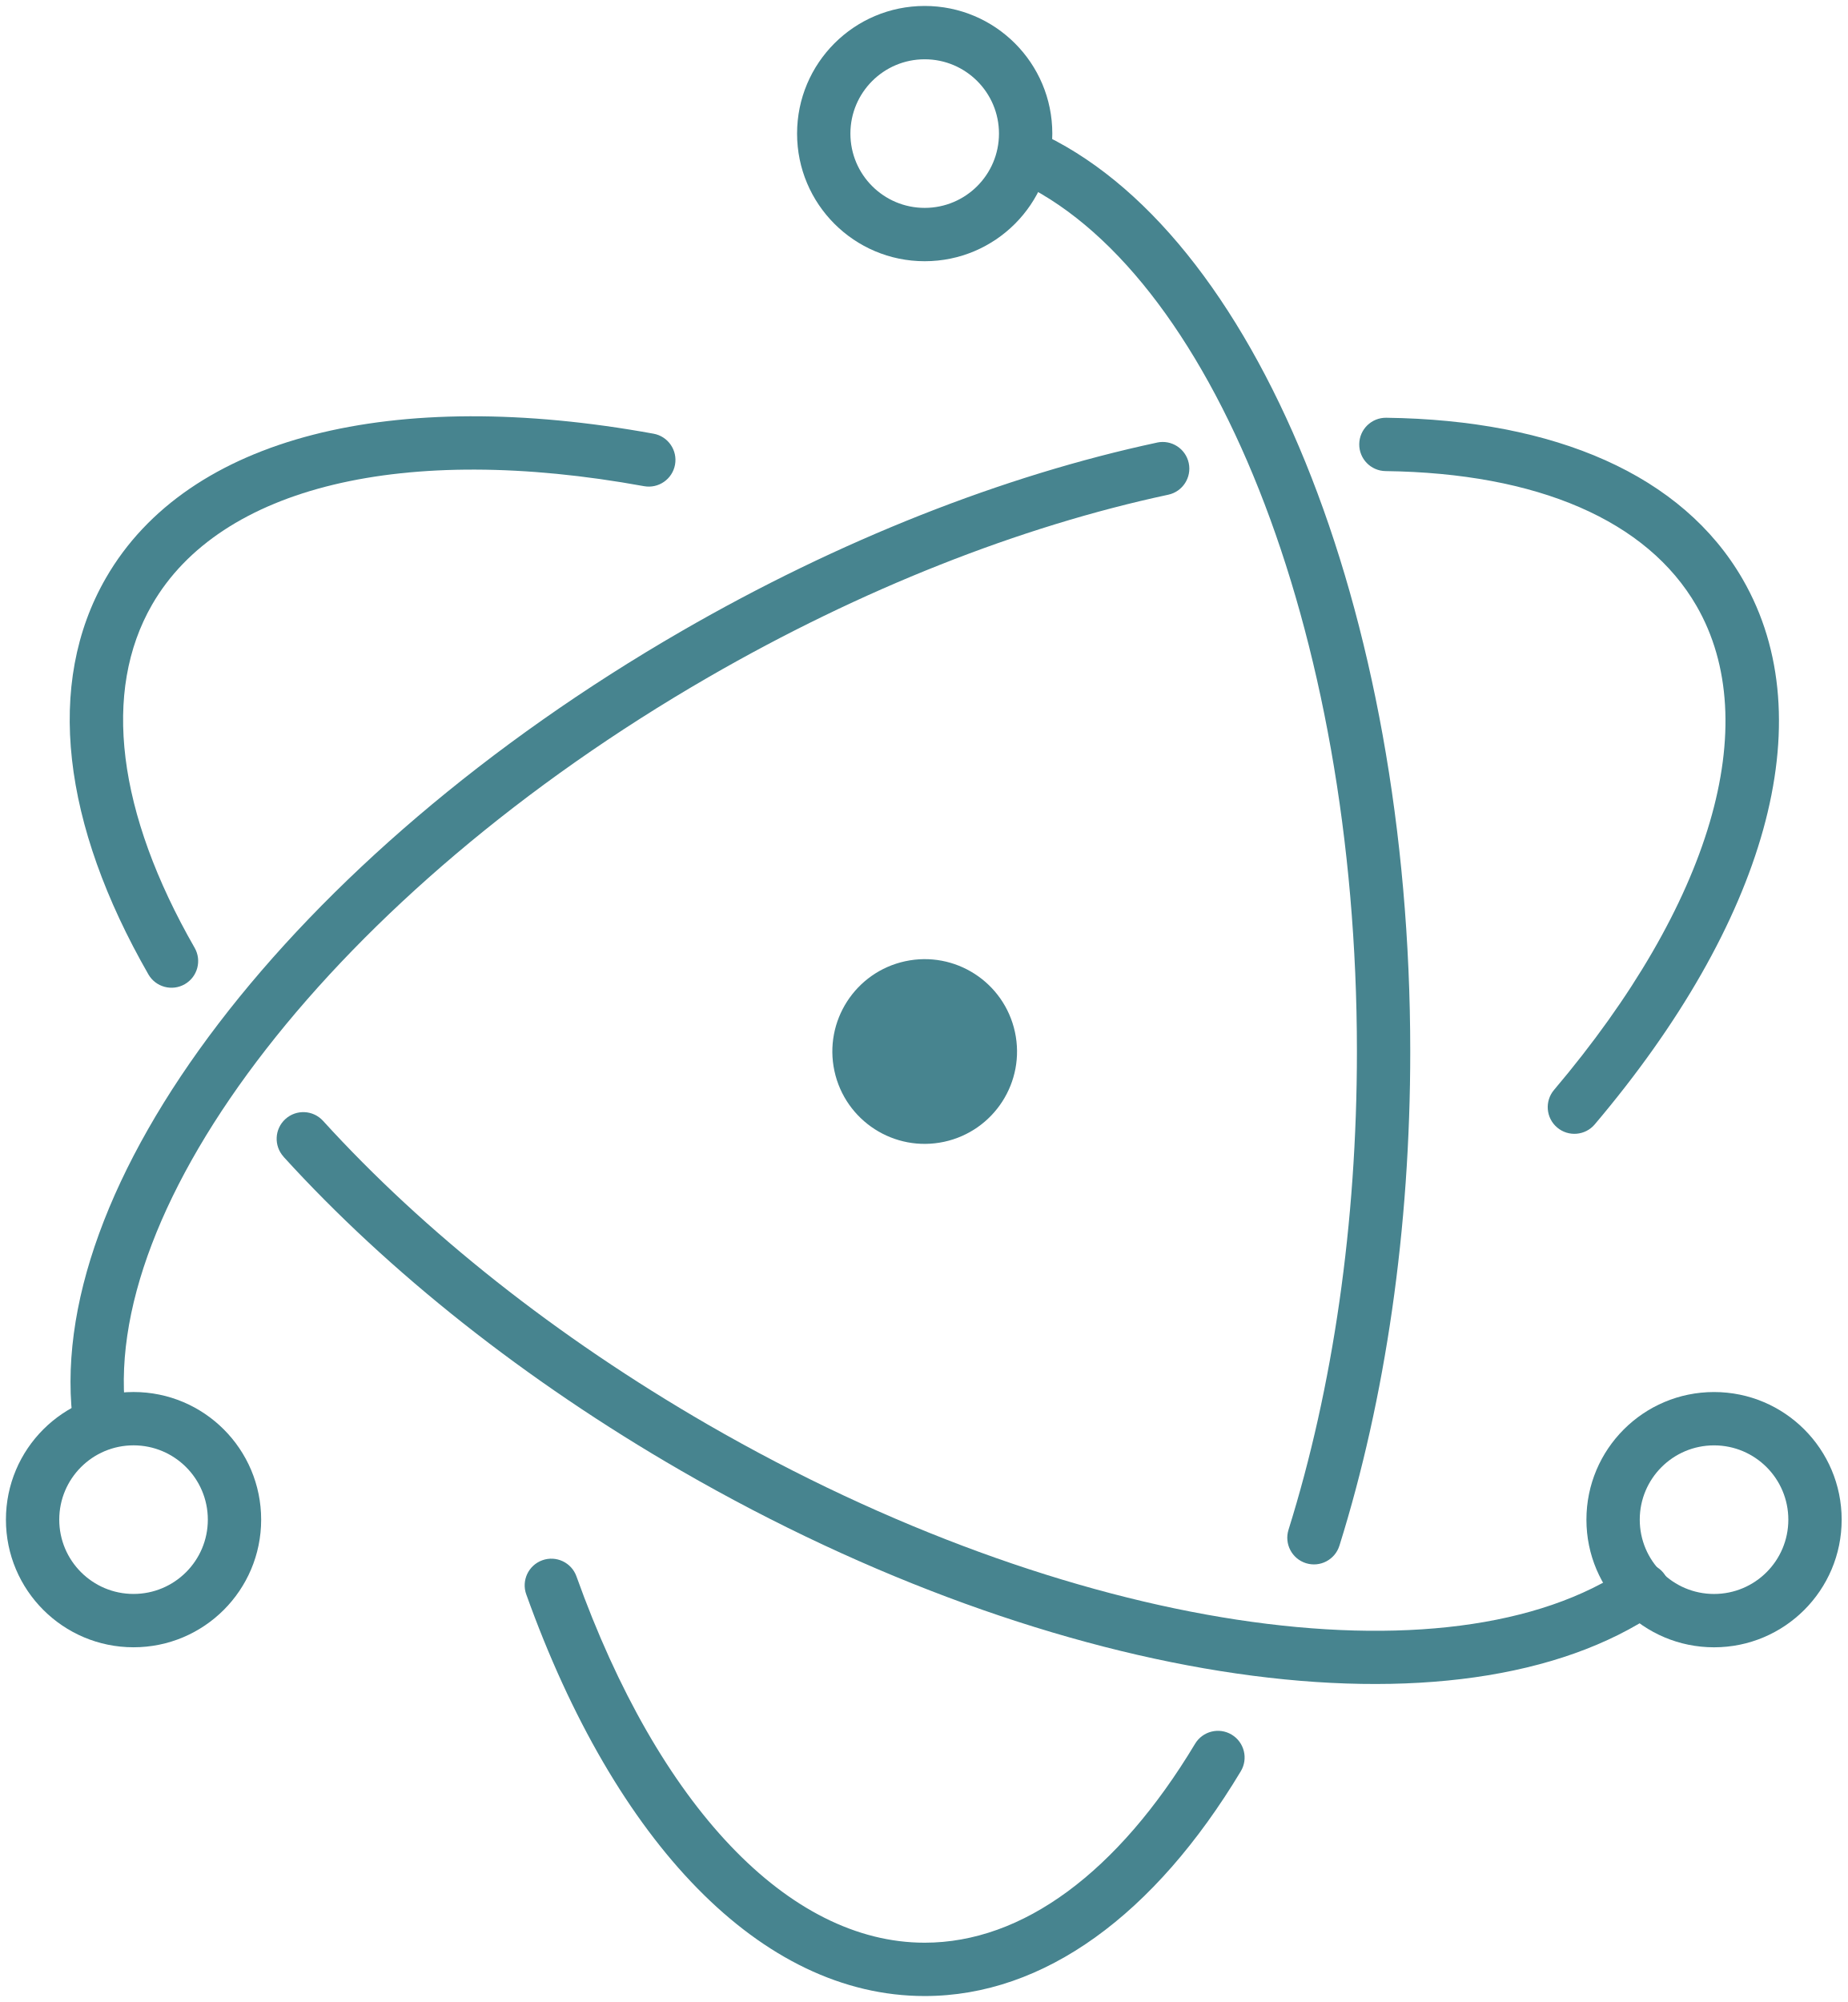
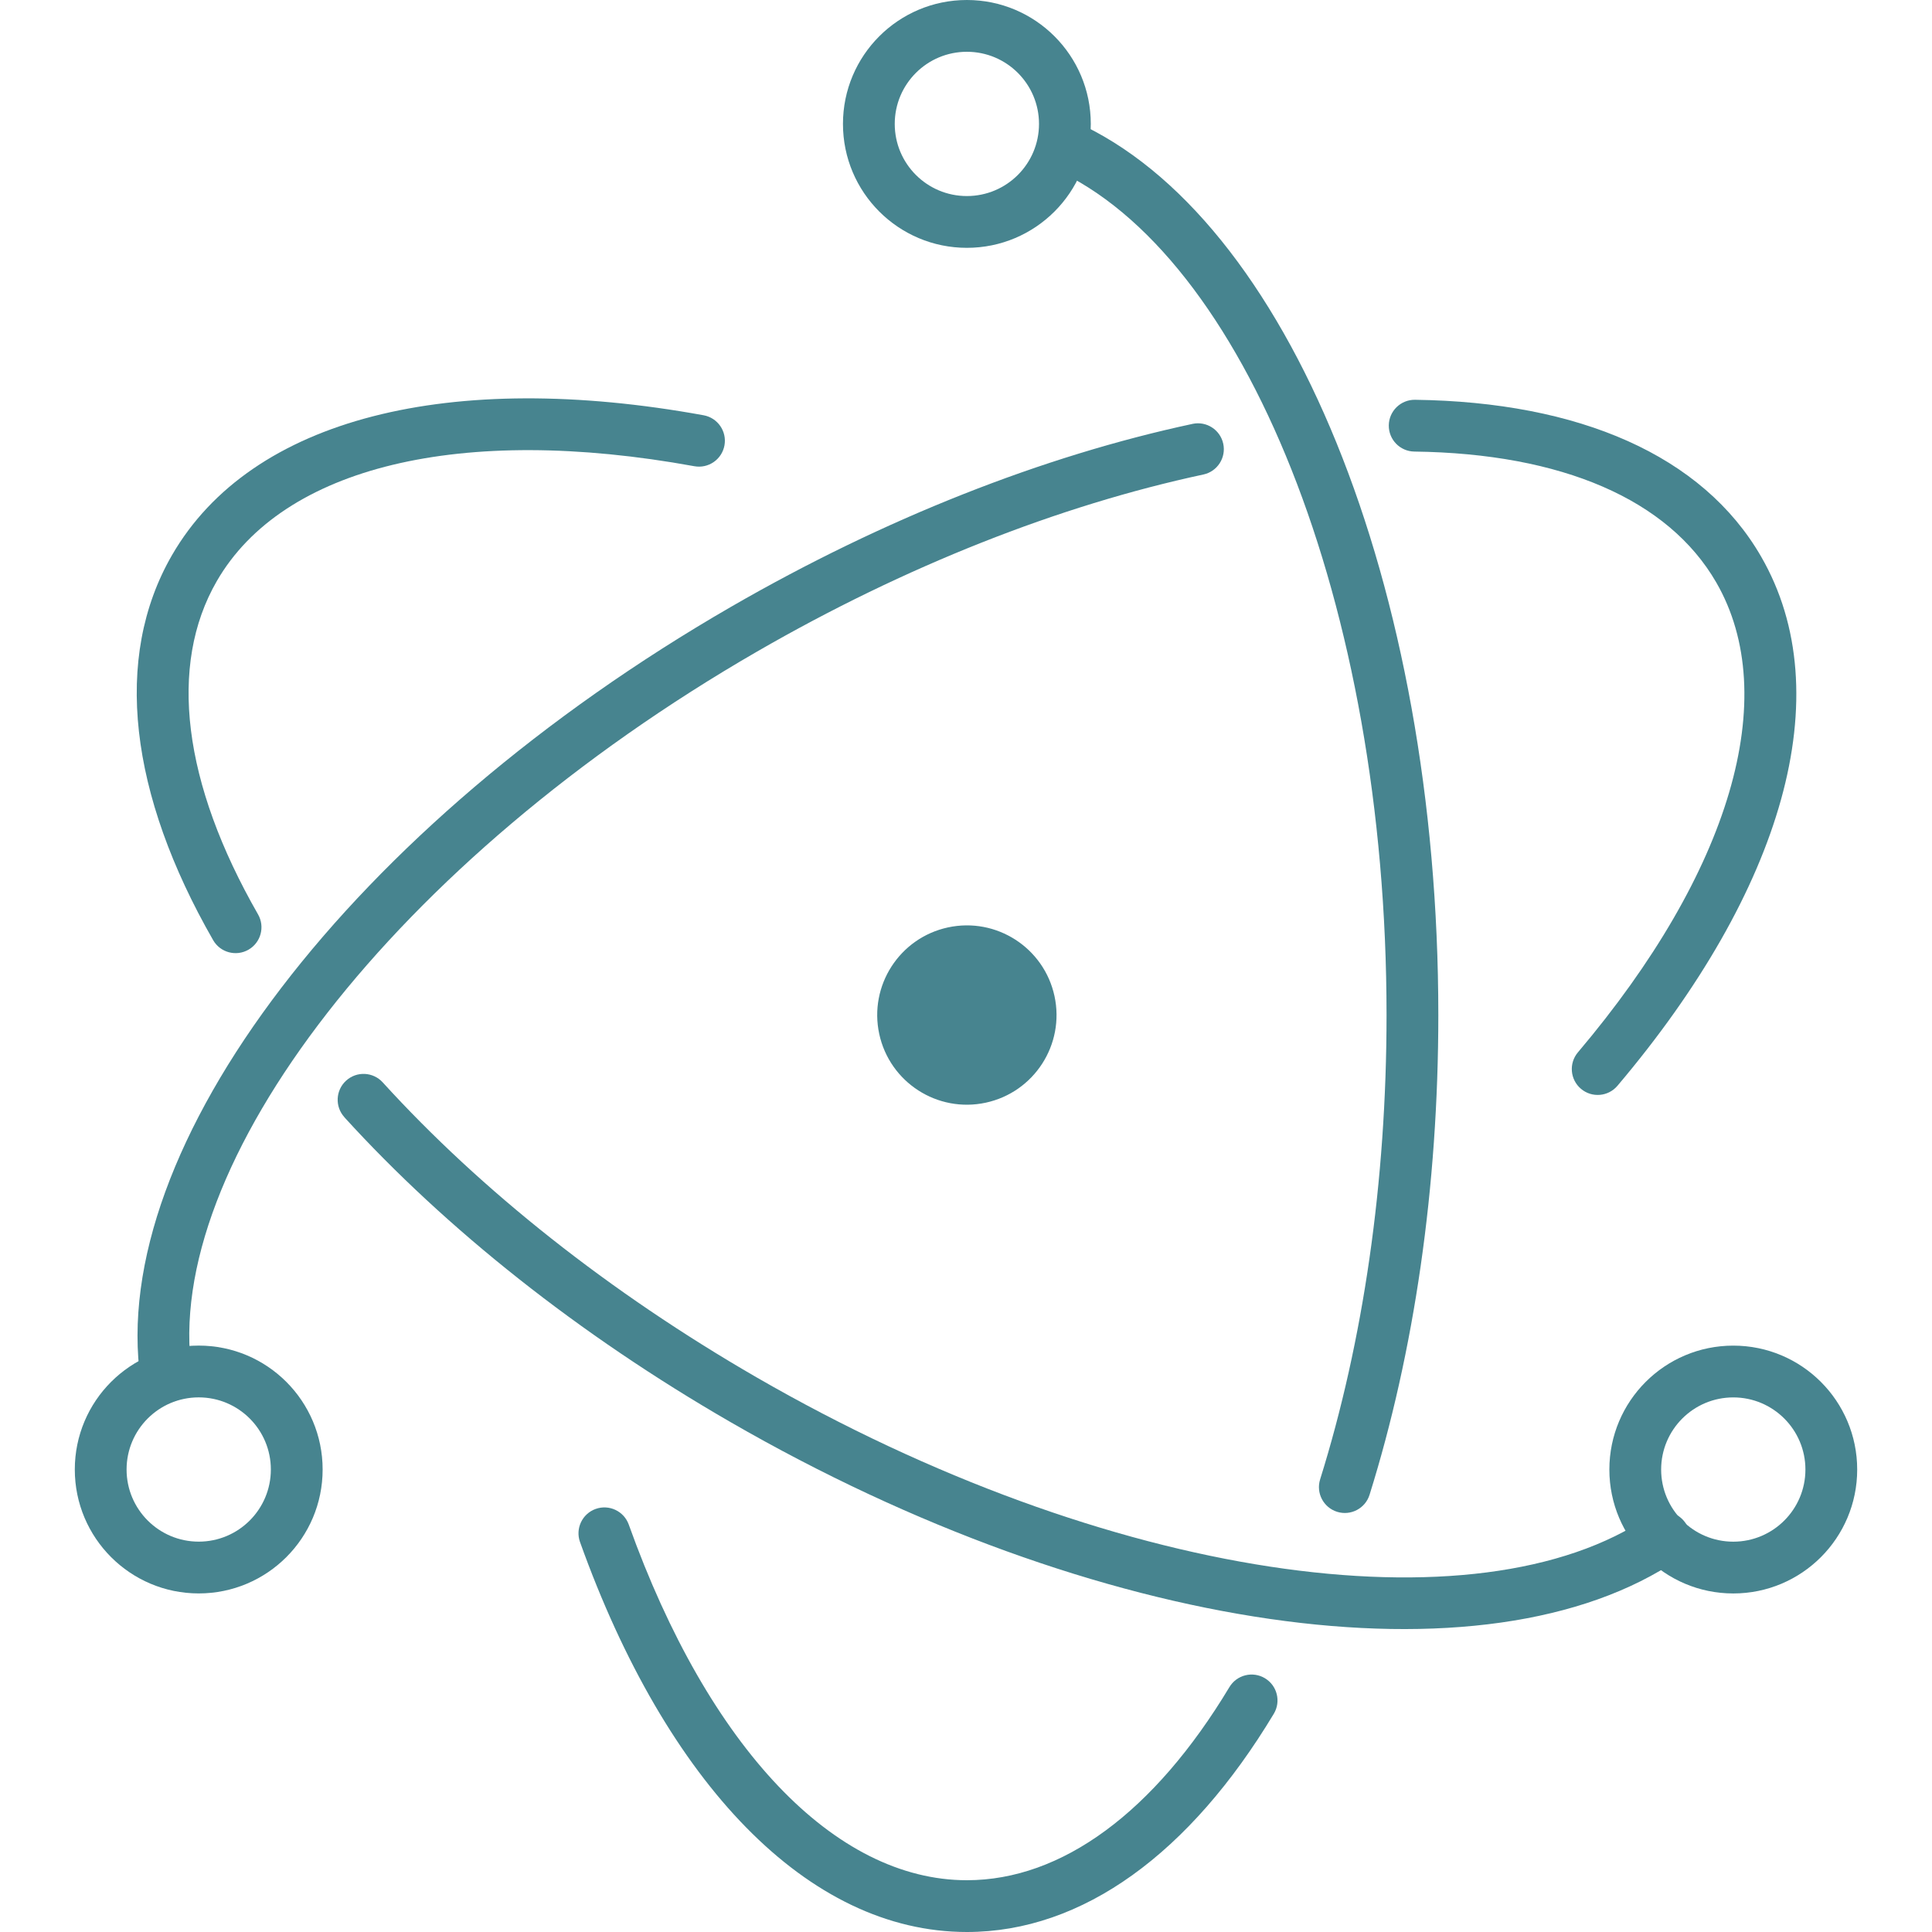
- <svg xmlns="http://www.w3.org/2000/svg" version="1.1" viewBox="-1 -1 312.67 338.76">
-   <g transform="translate(-358.84 -513.08)">
-     <g fill-rule="evenodd" fill="#47848f" transform="matrix(2.2563 0 0 2.2563 356.02 510.63)">
-       <g transform="translate(0.7 0.4)">
-         <path d="m49.127 32.768c-19.504-3.552-34.925 0.166-41.071 10.811-4.586 7.944-3.275 18.476 3.179 29.734 0.549 0.958 1.772 1.29 2.73 0.74 0.958-0.549 1.29-1.772 0.74-2.73-5.815-10.141-6.946-19.231-3.186-25.744 5.106-8.843 18.861-12.16 36.891-8.876 1.087 0.198 2.128-0.523 2.326-1.609 0.198-1.087-0.523-2.128-1.609-2.326zm-27.75 54.23c7.886 8.666 18.132 16.795 29.817 23.541 28.293 16.335 58.412 20.701 73.256 10.579 0.913-0.622 1.148-1.867 0.526-2.779-0.622-0.913-1.867-1.148-2.779-0.526-13.285 9.059-41.897 4.911-69.003-10.738-11.335-6.55-21.256-14.421-28.858-22.775-0.744-0.816-2.008-0.876-2.825-0.133-0.817 0.743-0.877 2.008-0.133 2.825z" />
-         <path d="m119.72 84.565c12.771-15.087 17.23-30.261 11.096-40.884-4.513-7.817-14.054-11.944-26.734-12.109-1.105-0.014-2.011 0.869-2.026 1.974-0.014 1.105 0.869 2.011 1.974 2.026 11.404 0.148 19.623 3.704 23.322 10.109 5.095 8.824 1.118 22.356-10.685 36.3-0.714 0.843-0.609 2.105 0.234 2.819 0.843 0.714 2.105 0.609 2.819-0.234zm-32.826-51.131c-11.547 2.474-23.837 7.311-35.641 14.126-29.207 16.862-48.259 41.727-45.613 59.76 0.16 1.093 1.176 1.849 2.269 1.688 1.093-0.16 1.849-1.176 1.688-2.269-2.349-16.013 15.71-39.582 43.655-55.716 11.45-6.611 23.351-11.295 34.479-13.679 1.08-0.231 1.768-1.295 1.537-2.375-0.231-1.08-1.295-1.768-2.375-1.537z" />
-         <path d="m39.578 119.81c6.677 18.645 17.601 30.125 29.885 30.125 8.959 0 17.247-6.107 23.71-16.858 0.569-0.947 0.263-2.175-0.684-2.745s-2.175-0.263-2.745 0.684c-5.809 9.662-12.943 14.919-20.282 14.919-10.204 0-19.947-10.239-26.119-27.473-0.372-1.04-1.517-1.581-2.557-1.209-1.04 0.372-1.581 1.517-1.209 2.557zm60.991-3.647c3.457-11.046 5.313-23.789 5.313-37.068 0-33.134-11.597-61.697-28.115-69.031-1.01-0.448-2.191 0.007-2.639 1.016-0.448 1.01 0.007 2.191 1.016 2.639 14.732 6.542 25.738 33.649 25.738 65.376 0 12.882-1.798 25.223-5.131 35.873-0.33 1.054 0.257 2.176 1.311 2.506 1.054 0.33 2.176-0.257 2.506-1.311z" />
-         <path d="m138.24 114.21c0-5.287-4.286-9.572-9.572-9.572-5.287 0-9.572 4.286-9.572 9.572 0 5.287 4.286 9.572 9.572 9.572 5.287 0 9.572-4.286 9.572-9.572zm-4 0c0 3.078-2.495 5.572-5.572 5.572s-5.572-2.495-5.572-5.572c0-3.078 2.495-5.572 5.572-5.572 3.078 0 5.572 2.495 5.572 5.572z" />
-         <path d="m10.123 123.78c5.287 0 9.572-4.286 9.572-9.572s-4.286-9.572-9.572-9.572c-5.287 0-9.572 4.286-9.572 9.572 0 5.287 4.286 9.572 9.572 9.572zm0-4c-3.078 0-5.572-2.495-5.572-5.572 0-3.078 2.495-5.572 5.572-5.572s5.572 2.495 5.572 5.572-2.495 5.572-5.572 5.572z" />
-         <path d="m69.463 19.833c5.287 0 9.572-4.286 9.572-9.572 0-5.287-4.286-9.572-9.572-9.572-5.287 0-9.572 4.286-9.572 9.572 0 5.287 4.286 9.572 9.572 9.572zm0-4c-3.078 0-5.572-2.495-5.572-5.572s2.495-5.572 5.572-5.572 5.572 2.495 5.572 5.572-2.495 5.572-5.572 5.572z" />
-         <path d="m70.925 85.87c-3.739 0.808-7.422-1.568-8.232-5.307-0.806-3.739 1.568-7.422 5.307-8.232 3.739-0.808 7.422 1.568 8.232 5.307 0.808 3.739-1.568 7.422-5.307 8.232z" />
-       </g>
-     </g>
+ <svg xmlns="http://www.w3.org/2000/svg" width="100%" height="100%" viewBox="0 0 512 512" version="1.1" xml:space="preserve" style="fill-rule:evenodd;clip-rule:evenodd;stroke-linejoin:round;stroke-miterlimit:1.414;">
+   <g>
+     <path d="M186.468,110.051c-66.91,-12.187 -119.812,0.568 -140.897,37.088c-15.733,27.252 -11.236,63.383 10.908,102.004c1.884,3.288 6.077,4.425 9.364,2.54c3.288,-1.885 4.425,-6.078 2.54,-9.365c-19.948,-34.789 -23.829,-65.973 -10.93,-88.316c17.515,-30.337 64.704,-41.716 126.557,-30.449c3.728,0.679 7.301,-1.793 7.98,-5.521c0.679,-3.728 -1.793,-7.301 -5.521,-7.98l-0.001,-0.001Zm-95.198,186.04c27.055,29.731 62.203,57.616 102.289,80.759c97.061,56.038 200.386,71.016 251.309,36.291c3.131,-2.134 3.939,-6.403 1.804,-9.534c-2.135,-3.131 -6.403,-3.938 -9.534,-1.803c-45.575,31.076 -143.73,16.848 -236.719,-36.838c-38.886,-22.47 -72.92,-49.472 -98.999,-78.131c-2.553,-2.799 -6.889,-3.005 -9.692,-0.456c-2.802,2.55 -3.007,6.89 -0.457,9.692l-0.001,0.02Z" style="fill:#47848f;" />
+     <path d="M428.642,287.744c43.812,-51.757 59.109,-103.812 38.065,-140.255c-15.482,-26.817 -48.213,-40.975 -91.712,-41.541c-3.789,-0.049 -6.901,2.983 -6.95,6.771c-0.049,3.789 2.982,6.901 6.771,6.95c39.123,0.509 67.318,12.706 80.008,34.68c17.477,30.271 3.835,76.693 -36.656,124.529c-2.448,2.892 -2.088,7.221 0.804,9.67c2.893,2.448 7.222,2.088 9.67,-0.804l0,0Zm-112.612,-175.408c-39.612,8.487 -81.774,25.081 -122.268,48.46c-100.197,57.846 -165.556,143.147 -156.479,205.011c0.55,3.749 4.036,6.342 7.785,5.792c3.749,-0.551 6.342,-4.036 5.792,-7.785c-8.06,-54.934 53.894,-135.789 149.761,-191.137c39.28,-22.68 80.107,-38.748 118.283,-46.927c3.705,-0.794 6.065,-4.441 5.271,-8.146c-0.794,-3.706 -4.441,-6.065 -8.146,-5.272l0.001,0.004Z" style="fill:#47848f;" />
+     <path d="M153.71,408.654c22.906,63.963 60.381,103.346 102.522,103.346c30.733,0 59.167,-20.95 81.339,-57.832c1.952,-3.248 0.902,-7.464 -2.346,-9.416c-3.247,-1.952 -7.463,-0.902 -9.415,2.345c-19.927,33.148 -44.402,51.181 -69.579,51.181c-35.005,0 -68.429,-35.126 -89.603,-94.248c-1.277,-3.567 -5.205,-5.424 -8.772,-4.146c-3.568,1.277 -5.424,5.205 -4.147,8.773l0.001,-0.003Zm209.233,-12.512c11.858,-37.894 18.227,-81.609 18.227,-127.164c0,-113.668 -39.784,-211.655 -96.45,-236.815c-3.463,-1.538 -7.517,0.023 -9.055,3.486c-1.538,3.464 0.023,7.518 3.487,9.055c50.539,22.441 88.296,115.435 88.296,224.277c0,44.192 -6.168,86.529 -17.601,123.065c-1.132,3.616 0.882,7.465 4.499,8.597c3.616,1.131 7.465,-0.883 8.597,-4.499l0,-0.002Z" style="fill:#47848f;" />
+     <path d="M492.176,389.443c0,-18.136 -14.702,-32.838 -32.838,-32.838c-18.137,0 -32.839,14.702 -32.839,32.838c0,18.136 14.702,32.839 32.839,32.839c18.136,0 32.838,-14.703 32.838,-32.839Zm-13.722,0c0,10.558 -8.559,19.117 -19.116,19.117c-10.558,0 -19.117,-8.559 -19.117,-19.117c0,-10.557 8.559,-19.116 19.117,-19.116c10.557,0 19.116,8.559 19.116,19.116Z" style="fill:#47848f;" />
+     <path d="M52.662,422.274c18.137,0 32.839,-14.703 32.839,-32.839c0,-18.136 -14.703,-32.839 -32.839,-32.839c-18.136,0 -32.838,14.703 -32.838,32.839c0,18.136 14.702,32.839 32.838,32.839Zm0,-13.723c-10.557,0 -19.116,-8.558 -19.116,-19.116c0,-10.558 8.559,-19.116 19.116,-19.116c10.558,0 19.117,8.558 19.117,19.116c0,10.557 -8.559,19.116 -19.117,19.116Z" style="fill:#47848f;" />
+     <path d="M256.232,65.677c18.136,0 32.838,-14.703 32.838,-32.839c0,-18.136 -14.702,-32.838 -32.838,-32.838c-18.136,0 -32.838,14.702 -32.838,32.838c0,18.137 14.702,32.839 32.838,32.839Zm0,-13.722c-10.557,0 -19.116,-8.559 -19.116,-19.117c0,-10.557 8.559,-19.116 19.116,-19.116c10.558,0 19.116,8.559 19.116,19.116c0,10.558 -8.558,19.117 -19.116,19.117Z" style="fill:#47848f;" />
+     <path d="M261.248,292.221c-12.827,2.771 -25.463,-5.38 -28.24,-18.206c-2.766,-12.827 5.38,-25.463 18.206,-28.24c12.826,-2.771 25.463,5.38 28.24,18.206c2.771,12.826 -5.38,25.463 -18.206,28.24Z" style="fill:#47848f;" />
  </g>
</svg>
